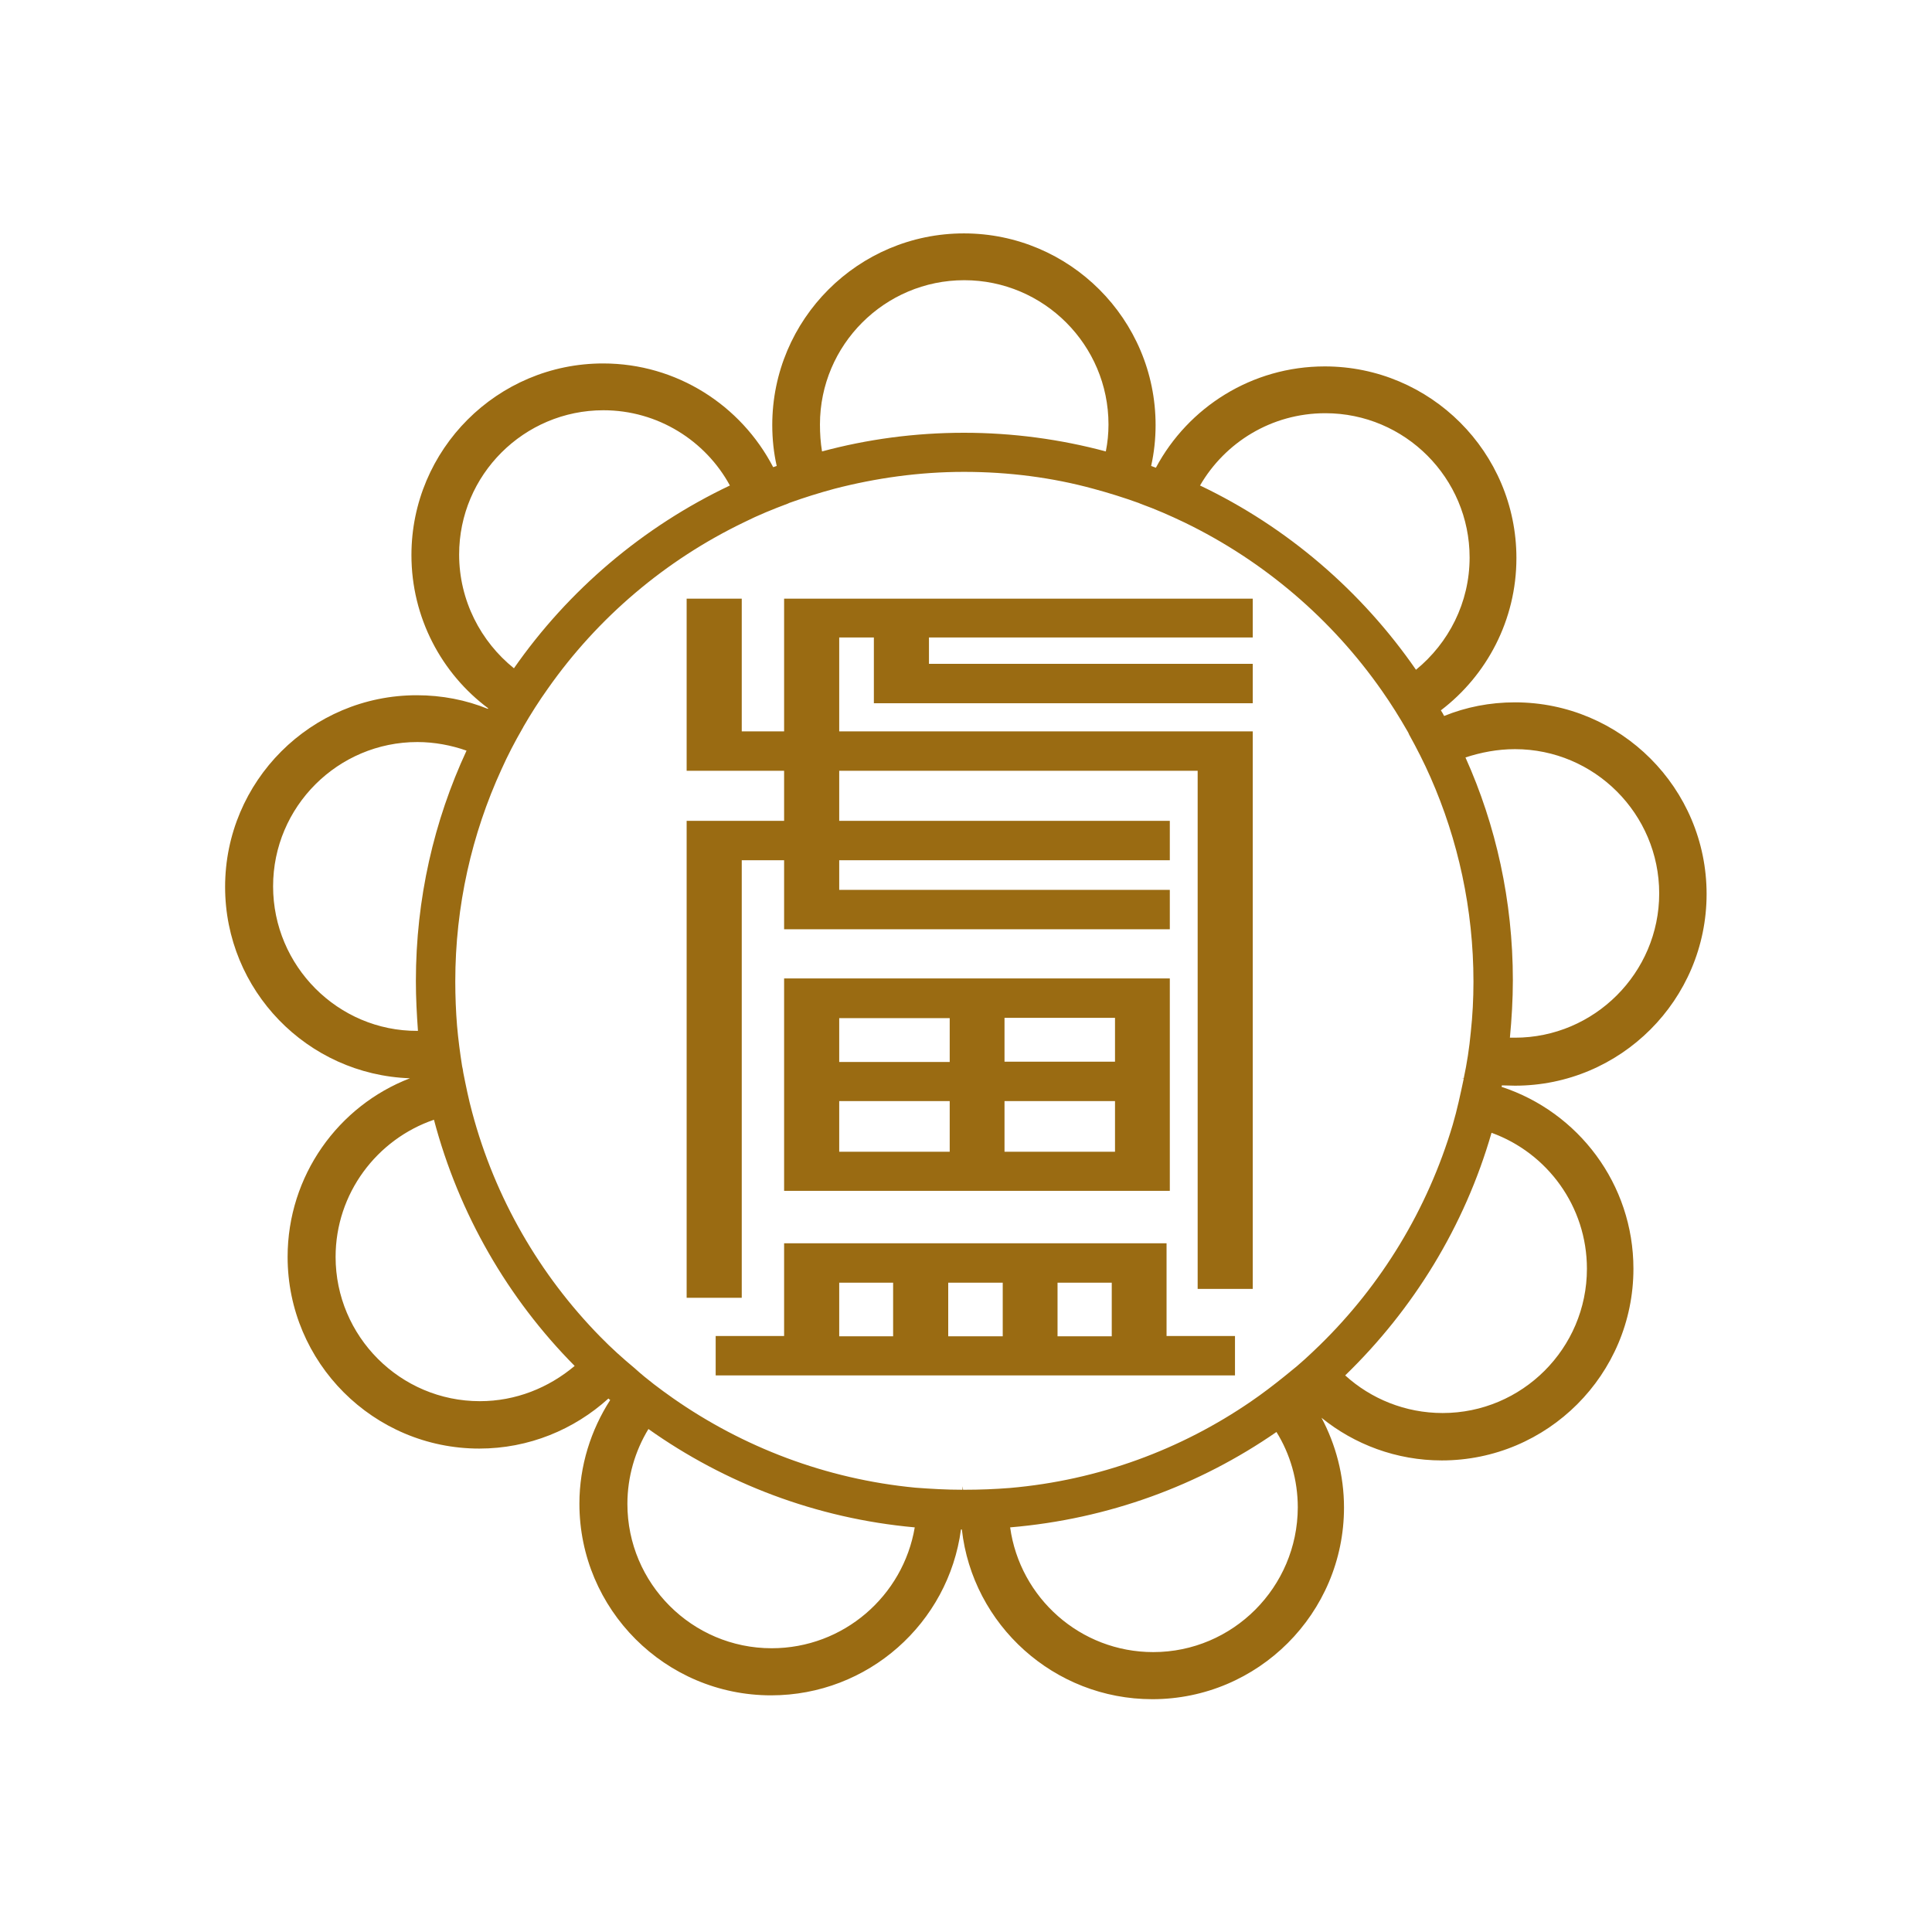
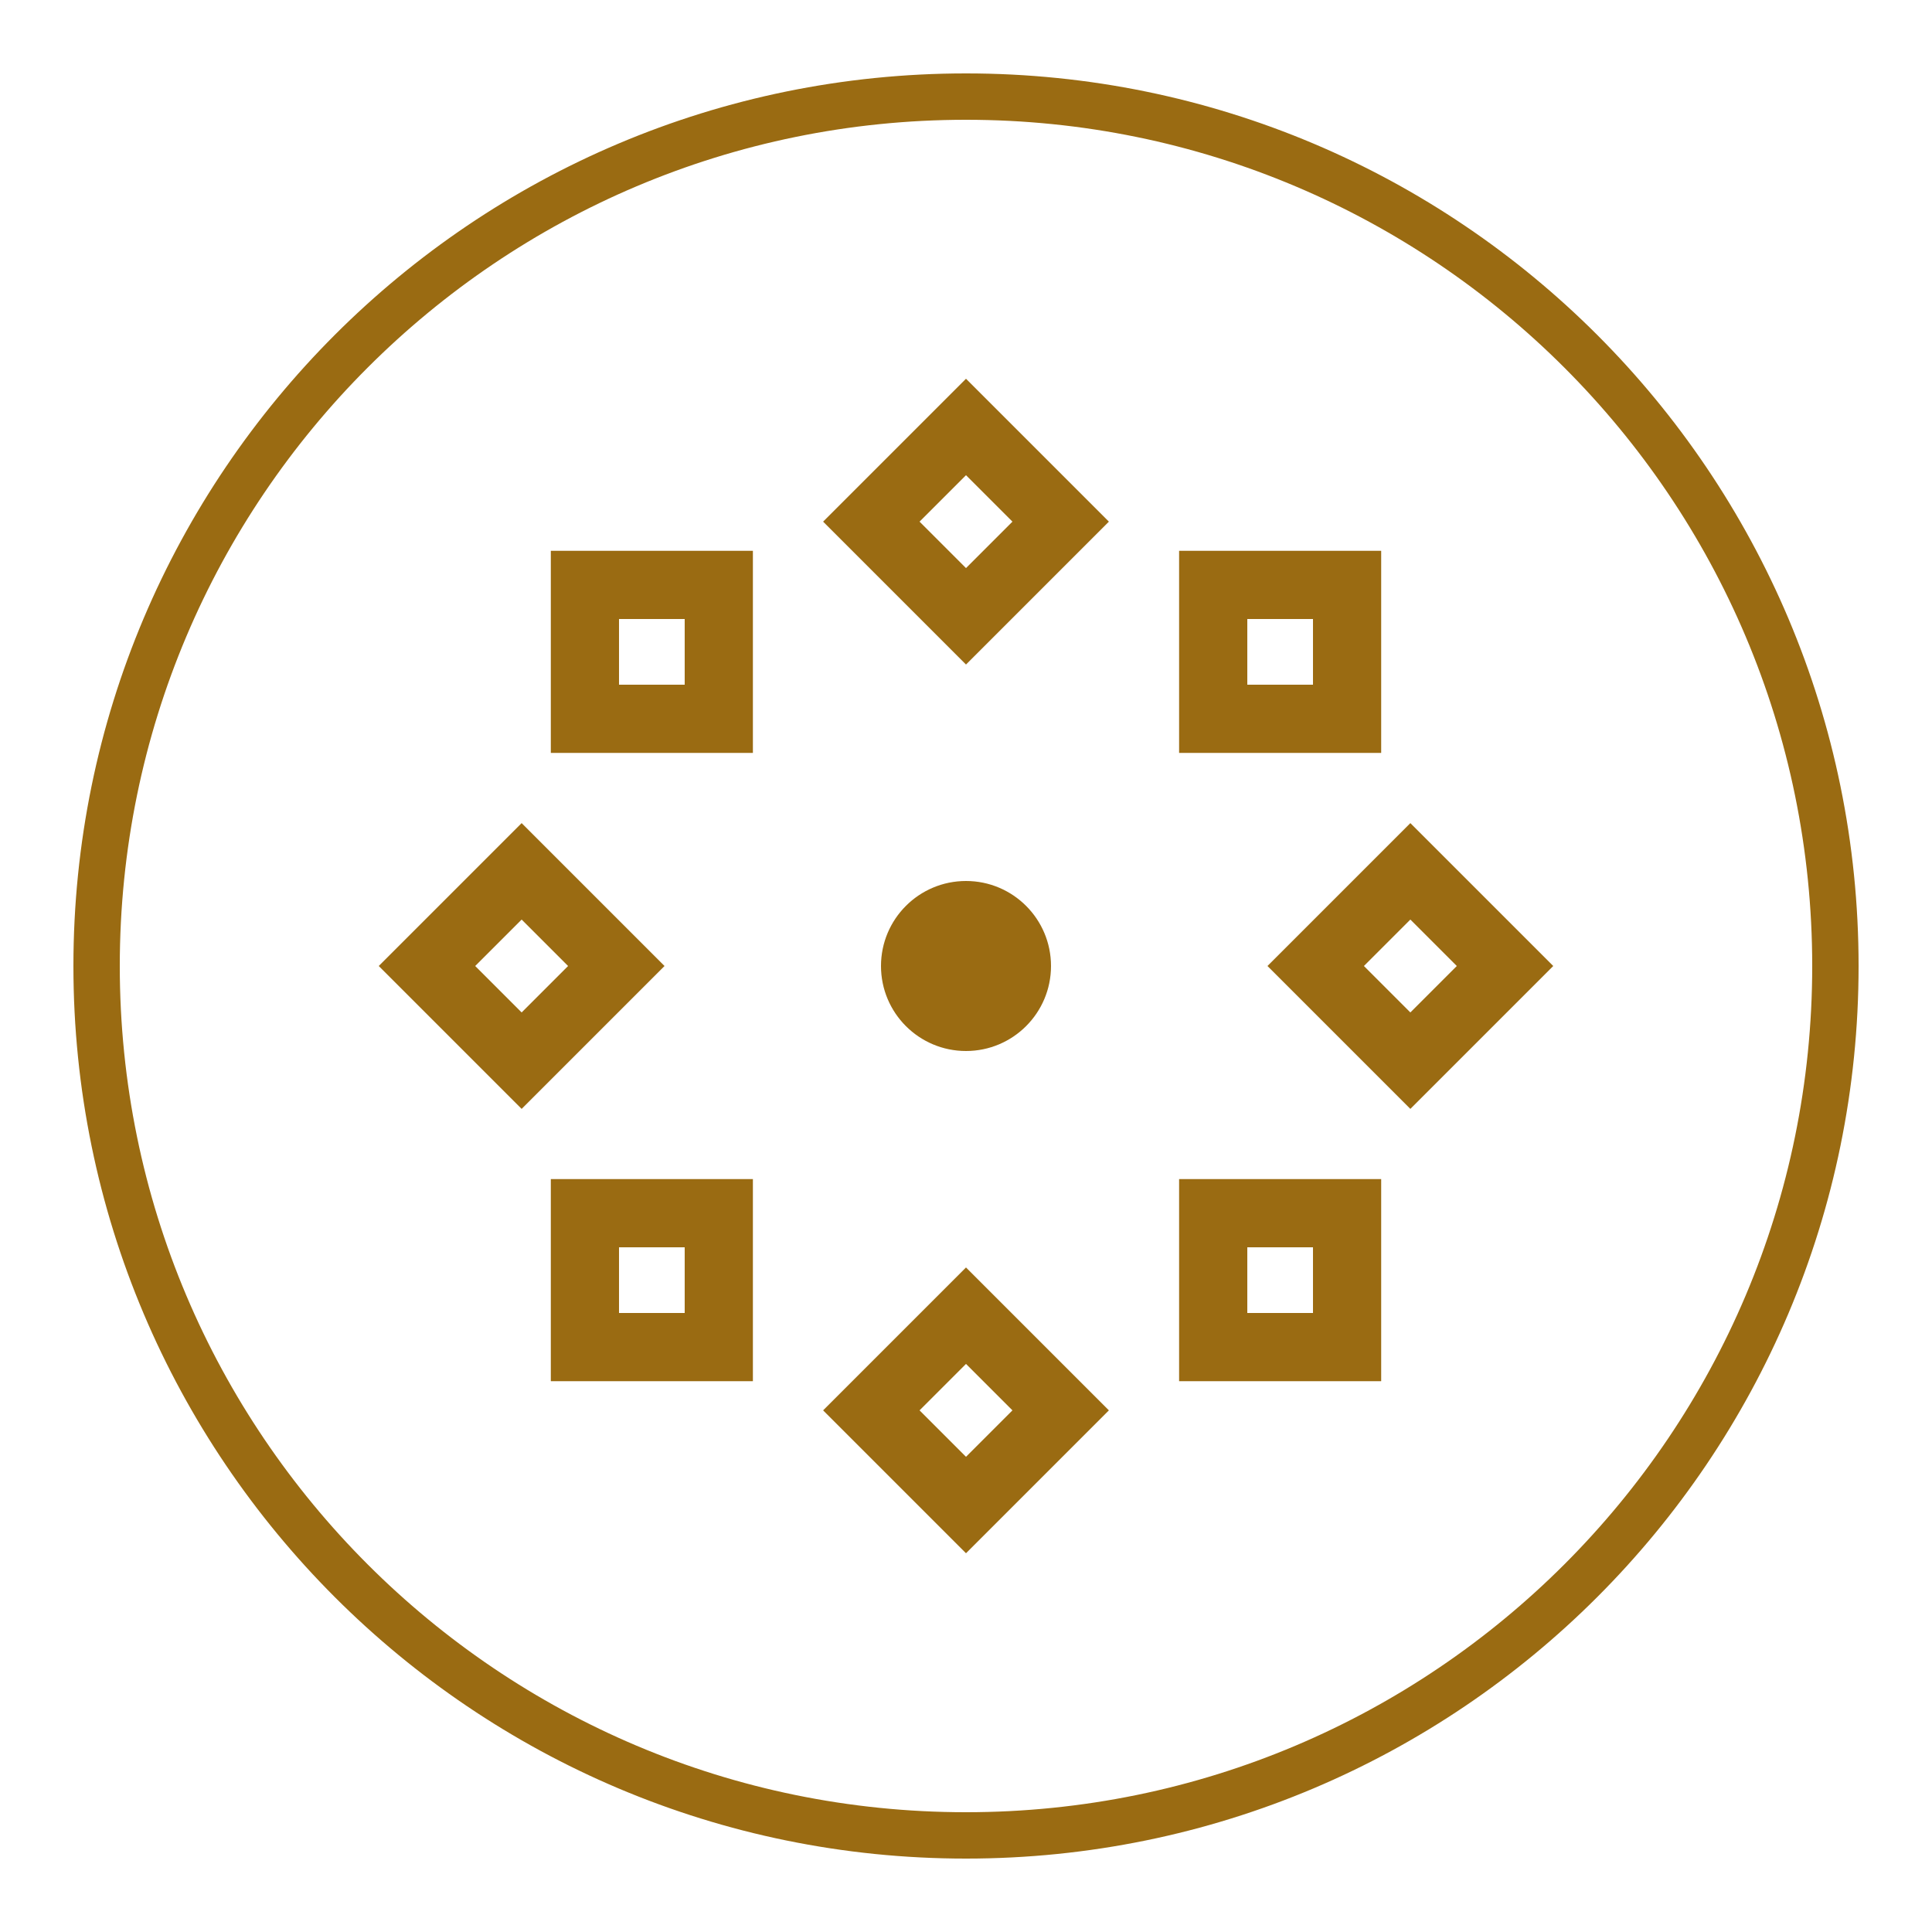
<svg xmlns="http://www.w3.org/2000/svg" viewBox="0 0 100 100" width="100" height="100">
-   <g color="#9a6b12" fill="#9a6b12">
-     <svg x="4" y="4" width="92" height="92" viewBox="0 0 600 600" preserveAspectRatio="xMidYMid meet">
-       <g>
-         <g>
-           <path d="M485.3,340.4c35.7,0,64.7-29,64.7-64.7S521,211,485.3,211c-8.5,0-16.5,1.6-23.9,4.6c-0.3-0.6-0.7-1.3-1.1-1.9 c15.5-11.8,25.5-30.5,25.5-51.4c0-35.7-29-64.7-64.7-64.7c-24.6,0-46.1,13.8-57,34.2c-0.5-0.2-1.1-0.4-1.6-0.6 c1-4.5,1.5-9.1,1.5-13.8c0-35.7-29-64.7-64.7-64.7s-64.7,29-64.7,64.7c0,4.7,0.5,9.4,1.5,13.8c-0.4,0.1-0.7,0.3-1.2,0.4 c-10.8-20.8-32.5-35-57.4-35c-35.7,0-64.7,29-64.7,64.7c0,21.1,10.2,40,25.9,51.7c0,0.1-0.1,0.1-0.1,0.2c-7.4-3-15.5-4.6-24-4.6 c-35.7,0-64.7,29-64.7,64.7c0,34.9,27.7,63.4,62.4,64.6c-24.2,9.3-41.3,32.9-41.3,60.3c0,35.7,29,64.7,64.7,64.7 c16.7,0,32-6.4,43.6-16.9c0.2,0.2,0.4,0.4,0.6,0.5c-6.5,10.1-10.4,22.2-10.4,35c0,35.7,29,64.7,64.7,64.7 c32.8,0,59.9-24.4,64.1-56c0.1,0,0.2,0,0.3,0c3.6,32.2,31.1,57.3,64.3,57.3c35.7,0,64.7-29,64.7-64.7c0-10.9-2.8-21.3-7.6-30.3 c11.1,9,25.3,14.4,40.6,14.4c35.7,0,64.7-29,64.7-64.7c0-28.6-18.6-52.9-44.5-61.4c0-0.2,0.1-0.3,0.1-0.5 C482.6,340.3,483.9,340.4,485.3,340.4z M485.3,226.8c26.9,0,48.7,21.9,48.7,48.7s-21.9,48.7-48.7,48.7c-0.5,0-1.2,0-1.7,0 c0.6-6.3,1-12.9,1-19.4c0-26.8-5.7-52.3-16-75.2C473.8,227.9,479.4,226.8,485.3,226.8z M421.3,113.4c26.9,0,48.7,21.9,48.7,48.7 c0,15.3-7.1,28.9-18.1,37.9c-18.4-26.6-43.5-48.2-72.9-62.2C387.4,123.3,403.1,113.4,421.3,113.4z M250.7,117.2 c0-26.9,21.9-48.7,48.7-48.7c26.9,0,48.7,21.9,48.7,48.7c0,3.1-0.3,6.1-0.9,9.1c-15.3-4.1-31.4-6.3-47.9-6.3 c-16.6,0-32.7,2.2-47.9,6.3C250.9,123.3,250.7,120.3,250.7,117.2z M128.9,161.1c0-26.9,21.9-48.7,48.7-48.7 c18.4,0,34.5,10.3,42.7,25.4c-29.3,13.9-54.5,35.3-72.9,61.7C136.2,190.5,128.9,176.6,128.9,161.1z M66.1,273.1 c0-26.9,21.9-48.7,48.7-48.7c5.8,0,11.5,1.1,16.6,2.9c-11,23.7-17.1,50-17.1,77.8c0,5.7,0.3,11.2,0.7,16.8c-0.1,0-0.1,0-0.2,0 C88,322,66.1,300,66.1,273.1z M135.9,446.9c-26.9,0-48.7-21.9-48.7-48.7c0-21.4,13.9-39.7,33.2-46.3c8.4,31.8,25,60.4,47.5,83.1 C159.1,442.4,148,446.9,135.9,446.9z M176.5,425.1c-20.4-20.8-35.5-46.8-43.2-75.7c-1.2-4.4-2.1-8.9-3-13.4 c-0.1-0.7-0.2-1.5-0.4-2.2c-0.7-4.5-1.3-9-1.7-13.6c-0.4-4.9-0.6-10-0.6-15c0-25.5,5.6-49.8,15.6-71.6c2.1-4.7,4.5-9.3,7.1-13.8 c0.1-0.1,0.2-0.3,0.2-0.4c2.6-4.5,5.4-8.9,8.4-13.1c16.8-23.9,39.6-43.3,66.2-56.1c4.8-2.4,9.7-4.4,14.8-6.3 c0.1-0.1,0.3-0.1,0.4-0.2c5-1.8,10.1-3.4,15.3-4.8c13.9-3.6,28.6-5.7,43.7-5.7c15.1,0,29.8,1.9,43.7,5.7c5.2,1.4,10.3,3,15.3,4.8 c0.2,0.1,0.5,0.2,0.7,0.3c5,1.8,10,4,14.8,6.3c26.8,13,49.7,32.6,66.6,56.8c3.1,4.4,5.9,8.9,8.6,13.6c0.2,0.3,0.4,0.7,0.6,1.2 c2.6,4.7,5,9.4,7.2,14.4c9.3,21.1,14.5,44.5,14.5,69c0,5.8-0.3,11.5-0.9,17c-0.5,5.4-1.3,10.6-2.4,15.7c-0.2,0-0.5-0.1-0.7-0.1 c0.2,0.1,0.5,0.1,0.7,0.2c-1.1,5.2-2.2,10.4-3.7,15.5c-8.5,28.6-24.1,54.1-44.9,74.4c-3.3,3.2-6.7,6.4-10.4,9.3 c-0.5,0.4-1.1,0.9-1.6,1.3c-3.6,2.9-7.4,5.8-11.2,8.4c-23.6,16.2-51.4,26.6-81.4,29.2c-5,0.4-10.2,0.6-15.3,0.6 c-0.2,0-0.3,0-0.5,0c0-0.4-0.1-0.7-0.1-1.2c0,0.4-0.1,0.7-0.1,1.2c-5.4,0-10.6-0.3-15.9-0.7c-30.2-2.9-58.2-13.7-81.8-30.2 c-4.4-3.1-8.7-6.3-12.7-9.9l-0.1-0.1C184.2,432.5,180.2,428.9,176.5,425.1z M234.4,530.3c-26.9,0-48.7-21.9-48.7-48.7 c0-9.2,2.6-17.9,7.1-25.3c25.8,18.3,56.6,30.2,89.9,33.2C278.8,512.6,258.7,530.3,234.4,530.3z M363.2,531.6 c-24.6,0-45-18.3-48.3-42.1c33.2-2.8,63.9-14.2,89.9-32.2c4.6,7.4,7.2,16.2,7.2,25.5C411.9,509.7,390.1,531.6,363.2,531.6z M509.6,402.2c0,26.9-21.9,48.7-48.7,48.7c-12.6,0-24.2-4.8-32.9-12.7c23-22.3,40.3-50.3,49.4-81.9 C496.2,363.1,509.6,381.1,509.6,402.2z" />
-           <polygon points="224.3,264.3 238.6,264.3 238.6,287.6 368.8,287.6 368.8,274.3 257.2,274.3 257.2,264.3 368.8,264.3 368.8,251 257.2,251 257.2,234.1 378.2,234.1 378.2,409 396.8,409 396.8,220.8 257.2,220.8 257.2,189.1 268.9,189.1 268.9,211.3 396.8,211.3 396.8,198 287.5,198 287.5,189.1 396.8,189.1 396.8,176 287.5,176 287.5,176 268.9,176 268.9,176 257.2,176 257.2,176 238.6,176 238.6,220.8 224.3,220.8 224.3,176 205.7,176 205.7,234.1 238.6,234.1 238.6,251 205.7,251 205.7,412 224.3,412   " />
-           <path d="M367.8,393.6H238.6v31.3h-23.1v13.3h175.3v-13.3h-23.1v-31.3H367.8z M349.2,425h-18.3v-18.1h18.3V425z M312.4,425H294 v-18.1h18.4V425z M257.2,406.9h18.2V425h-18.2V406.9z" />
-           <path d="M368.8,375.9v-71.7H238.6v71.7H368.8z M350.2,362.7H313v-17.1h37.3V362.7z M350.2,332.3H313v-14.8h37.3V332.3z M257.2,317.6h37.3v14.8h-37.3V317.6z M257.2,362.7v-17.1h37.3v17.1H257.2z" />
-         </g>
-       </g>
-     </svg>
+   <g fill="#9a6b12" stroke="#9a6b12" stroke-width="0.8">
+     <circle cx="50" cy="50" r="45" fill="none" stroke-width="2.4" />
+     <path transform="translate(50 27) rotate(0) scale(0.7)" d="M0 -10 L10 0 L0 10 L-10 0 Z M0 -4 L-4 0 L0 4 L4 0 Z" fill-rule="evenodd" />
+     <path transform="translate(66.26 33.74) rotate(45) scale(0.7)" d="M0 -10 L10 0 L0 10 L-10 0 Z M0 -4 L-4 0 L0 4 L4 0 Z" fill-rule="evenodd" />
+     <path transform="translate(73 50) rotate(90) scale(0.7)" d="M0 -10 L10 0 L0 10 L-10 0 Z M0 -4 L-4 0 L0 4 L4 0 Z" fill-rule="evenodd" />
+     <path transform="translate(66.26 66.26) rotate(135) scale(0.7)" d="M0 -10 L10 0 L0 10 L-10 0 Z M0 -4 L-4 0 L0 4 L4 0 Z" fill-rule="evenodd" />
+     <path transform="translate(50 73) rotate(180) scale(0.7)" d="M0 -10 L10 0 L0 10 L-10 0 Z M0 -4 L-4 0 L0 4 L4 0 Z" fill-rule="evenodd" />
+     <path transform="translate(33.74 66.26) rotate(225) scale(0.7)" d="M0 -10 L10 0 L0 10 L-10 0 Z M0 -4 L-4 0 L0 4 L4 0 Z" fill-rule="evenodd" />
+     <path transform="translate(27 50) rotate(270) scale(0.7)" d="M0 -10 L10 0 L0 10 L-10 0 Z M0 -4 L-4 0 L0 4 L4 0 Z" fill-rule="evenodd" />
+     <path transform="translate(33.74 33.74) rotate(315) scale(0.7)" d="M0 -10 L10 0 L0 10 L-10 0 Z M0 -4 L-4 0 L0 4 L4 0 Z" fill-rule="evenodd" />
+     <circle cx="50" cy="50" r="4" />
  </g>
</svg>
